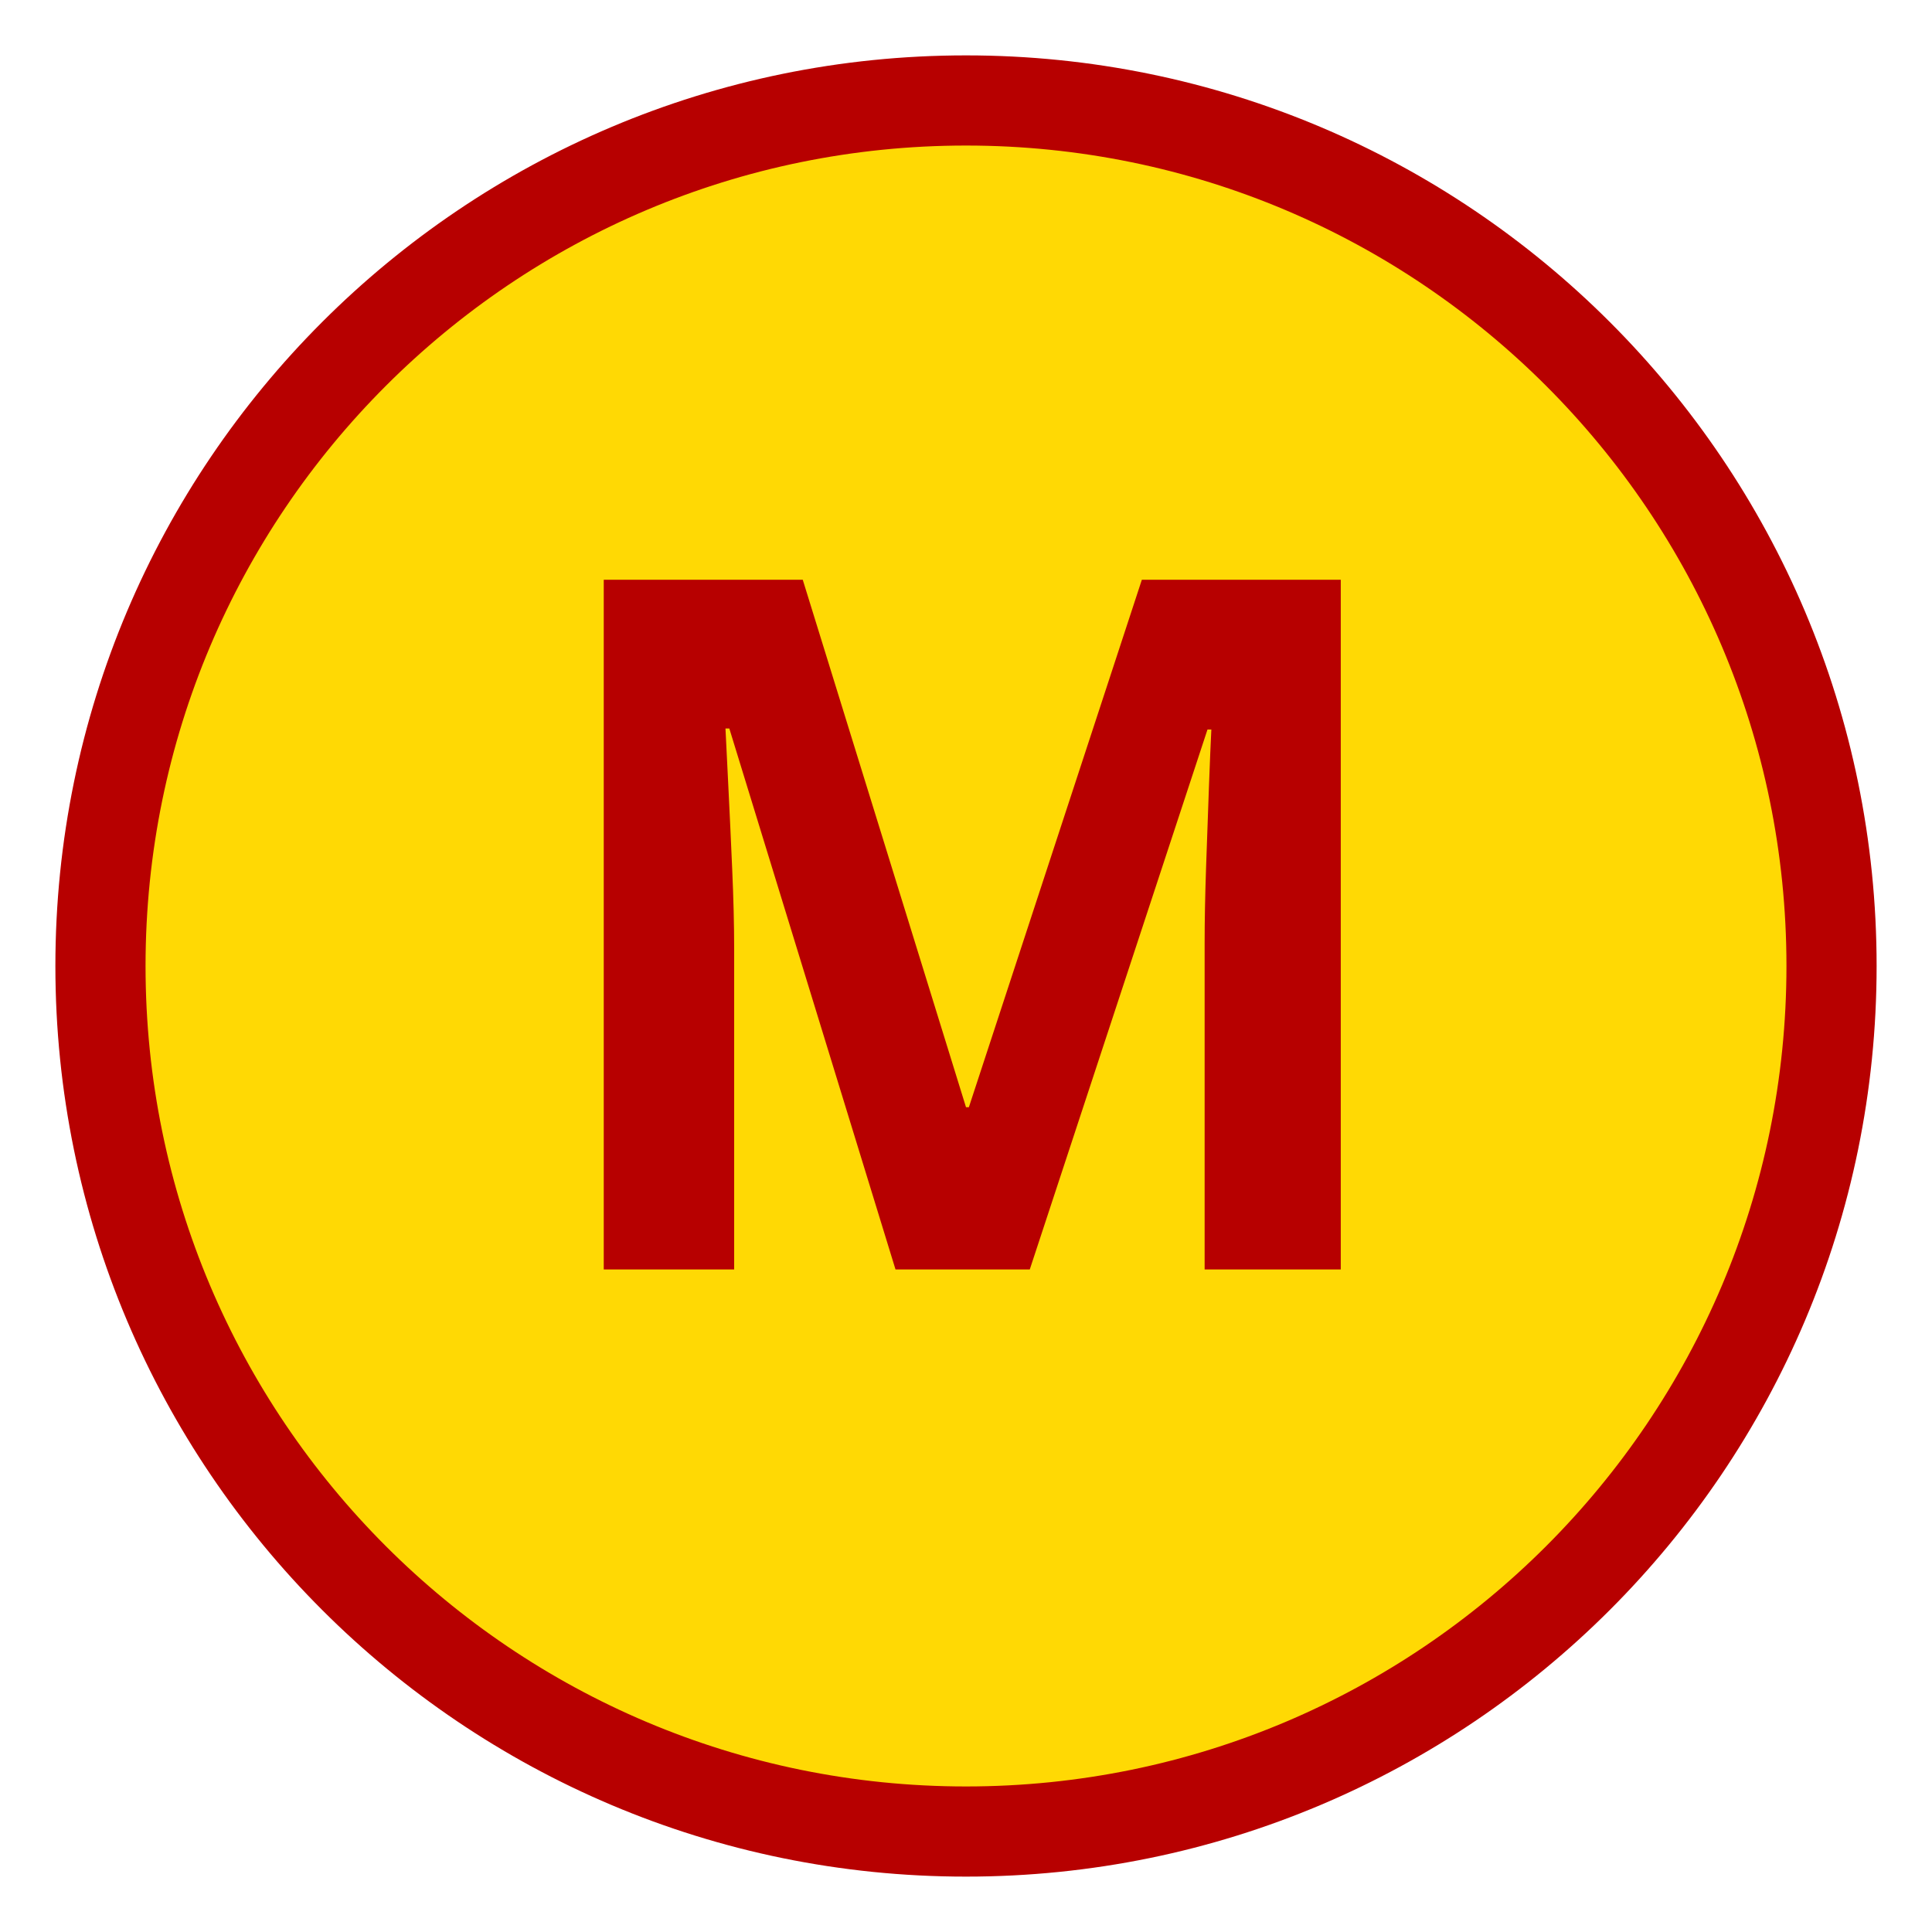
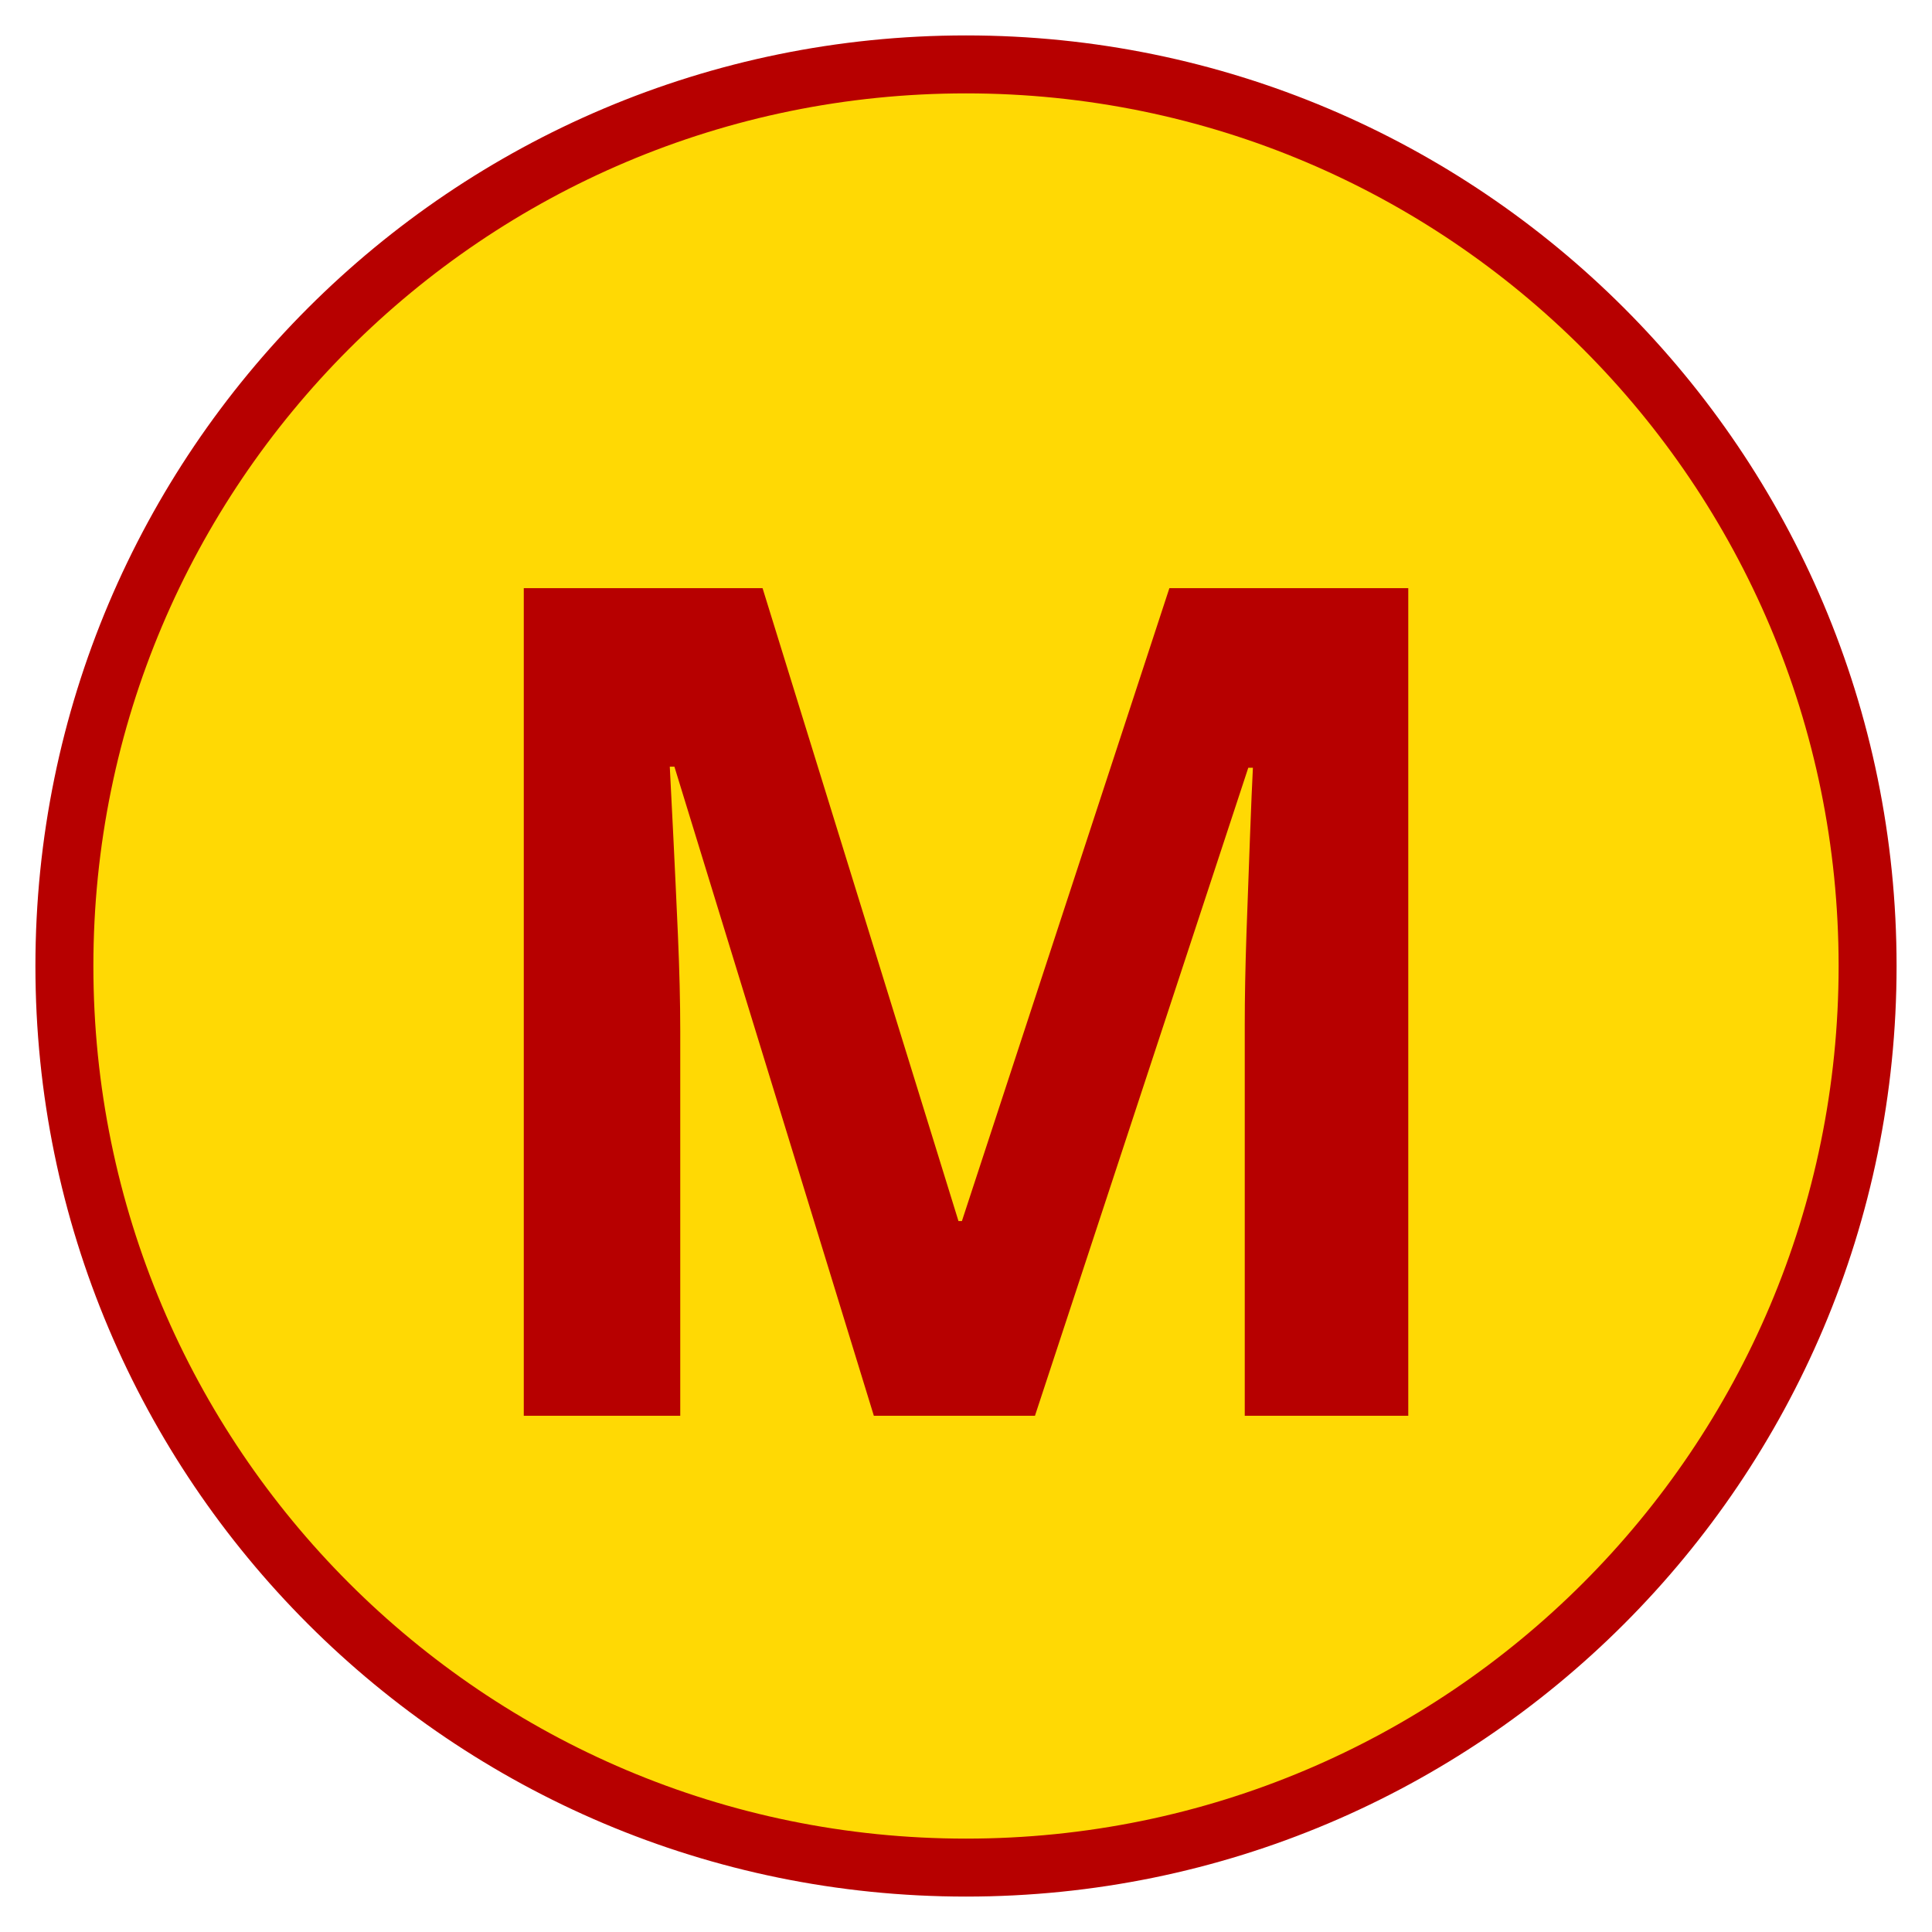
- <svg xmlns="http://www.w3.org/2000/svg" version="1.1" width="300" height="300" viewBox="0 0 300 300" xml:space="preserve">
-   <defs>
- </defs>
-   <rect x="0" y="0" width="100%" height="100%" fill="transparent" />
-   <g transform="matrix(0 0 0 0 0 0)" id="11b22f8f-5568-4084-ba94-a0823e973087">
- </g>
-   <g transform="matrix(1 0 0 1 150 150)" id="39714ed3-390d-4cb6-8cbe-31d7cea4ccdf">
-     <rect style="stroke: none; stroke-width: 1; stroke-dasharray: none; stroke-linecap: butt; stroke-dashoffset: 0; stroke-linejoin: miter; stroke-miterlimit: 4; fill: rgb(255,255,255); fill-rule: nonzero; opacity: 1; visibility: hidden;" vector-effect="non-scaling-stroke" x="-150" y="-150" rx="0" ry="0" width="300" height="300" />
-   </g>
-   <g transform="matrix(3.84 0 0 3.84 150 150)" id="aef3dfdd-9eac-45e5-80f0-e0578921c6d1">
-     <circle style="stroke: rgb(183,0,0); stroke-width: 14; stroke-dasharray: none; stroke-linecap: butt; stroke-dashoffset: 0; stroke-linejoin: miter; stroke-miterlimit: 4; fill: rgb(255,217,4); fill-rule: nonzero; opacity: 1;" vector-effect="non-scaling-stroke" cx="0" cy="0" r="35" />
-   </g>
-   <g transform="matrix(0.75 0 0 0.75 150 150)" style="" id="857d2720-fed0-4acb-89a5-2566f2bc78a9">
-     <text xml:space="preserve" font-family="Amasis MT Medium" font-size="200" font-style="normal" font-weight="600" style="stroke: none; stroke-width: 1; stroke-dasharray: none; stroke-linecap: butt; stroke-dashoffset: 0; stroke-linejoin: miter; stroke-miterlimit: 4; fill: rgb(183,0,0); fill-rule: nonzero; opacity: 1; white-space: pre;">
-       <tspan x="-93" y="62.83">M</tspan>
-     </text>
+ <svg xmlns="http://www.w3.org/2000/svg" xml:space="preserve" style="shape-rendering:geometricPrecision; text-rendering:geometricPrecision; image-rendering:optimizeQuality; fill-rule:evenodd; clip-rule:evenodd" viewBox="0 0 300 300">
+   <g id="HM3">
+     <circle style="stroke: rgb(183,0,0); stroke-width: 3%; stroke-dasharray: none; stroke-linecap: butt; stroke-dashoffset: 0; stroke-linejoin: miter; stroke-miterlimit: 4; fill: rgb(255,217,4); fill-rule: nonzero; opacity: 1;" vector-effect="non-scaling-stroke" cx="150" cy="150" r="140" />
+     <text x="50%" y="50%" text-anchor="middle" dominant-baseline="central" font-family="Amasis MT Medium" letter-spacing="-0.075em" font-size="180" font-style="normal" font-weight="550" style="stroke: none; fill: rgb(183,0,0);">M</text>
  </g>
</svg>
